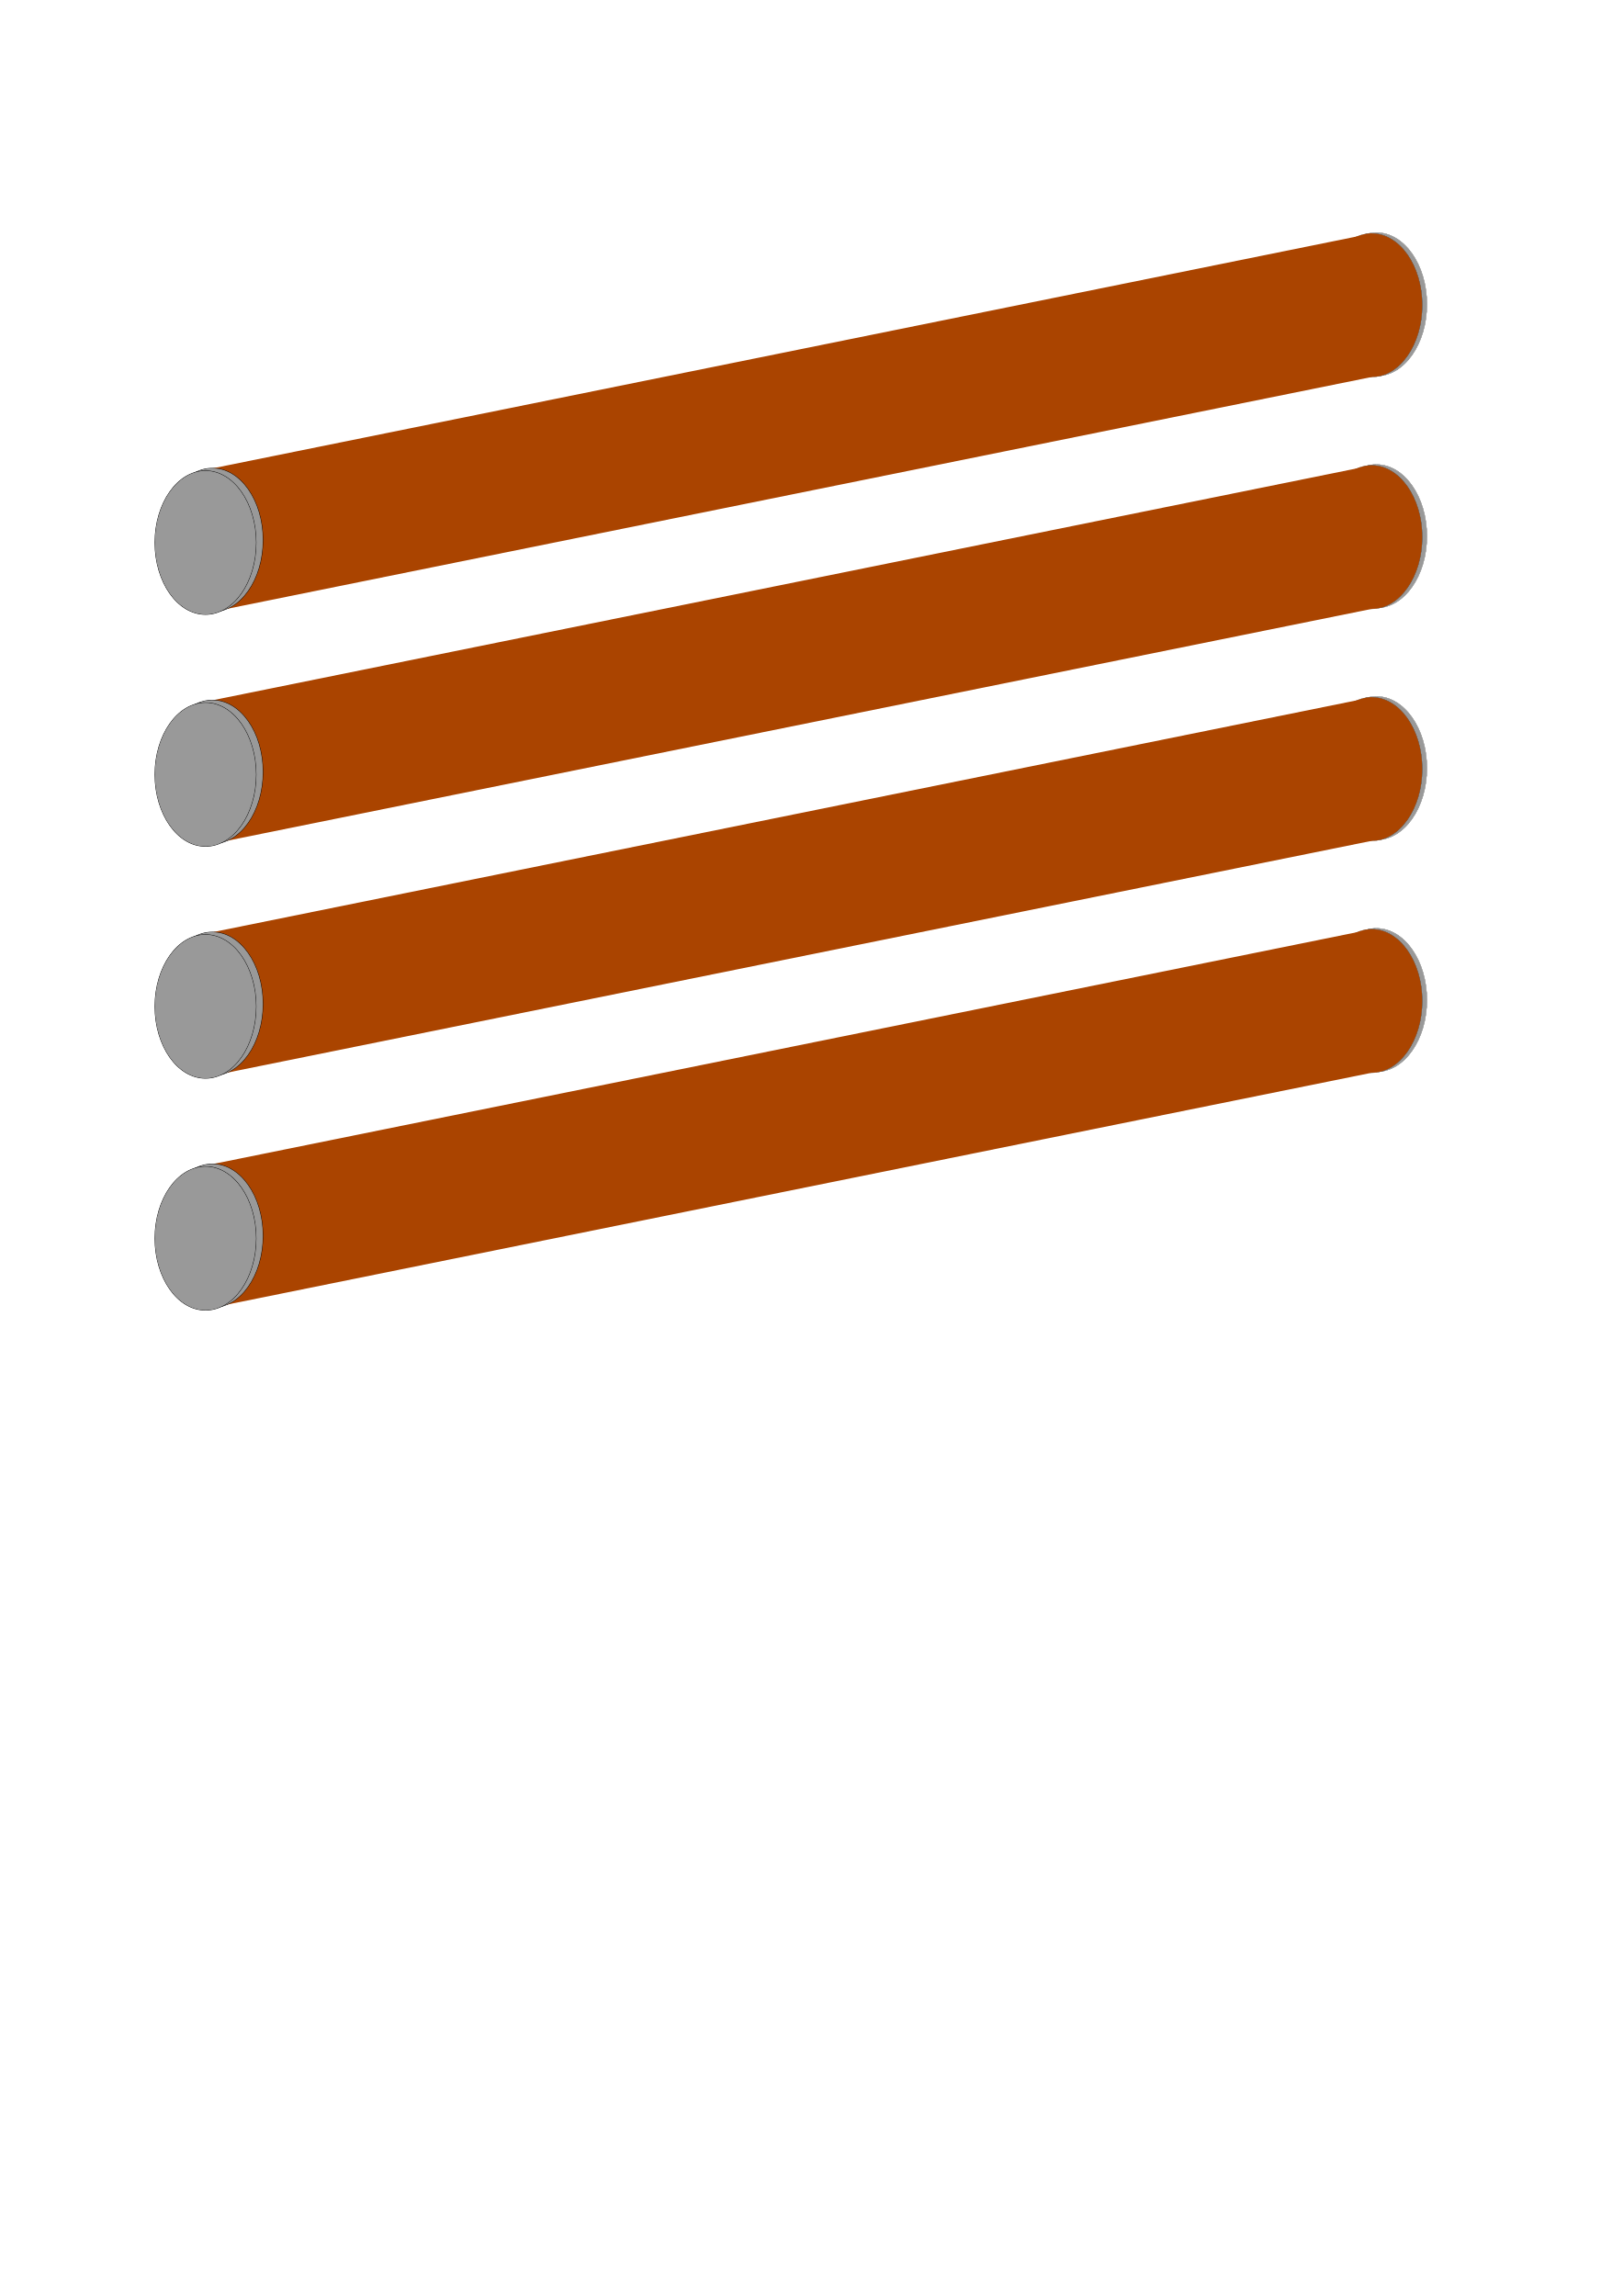
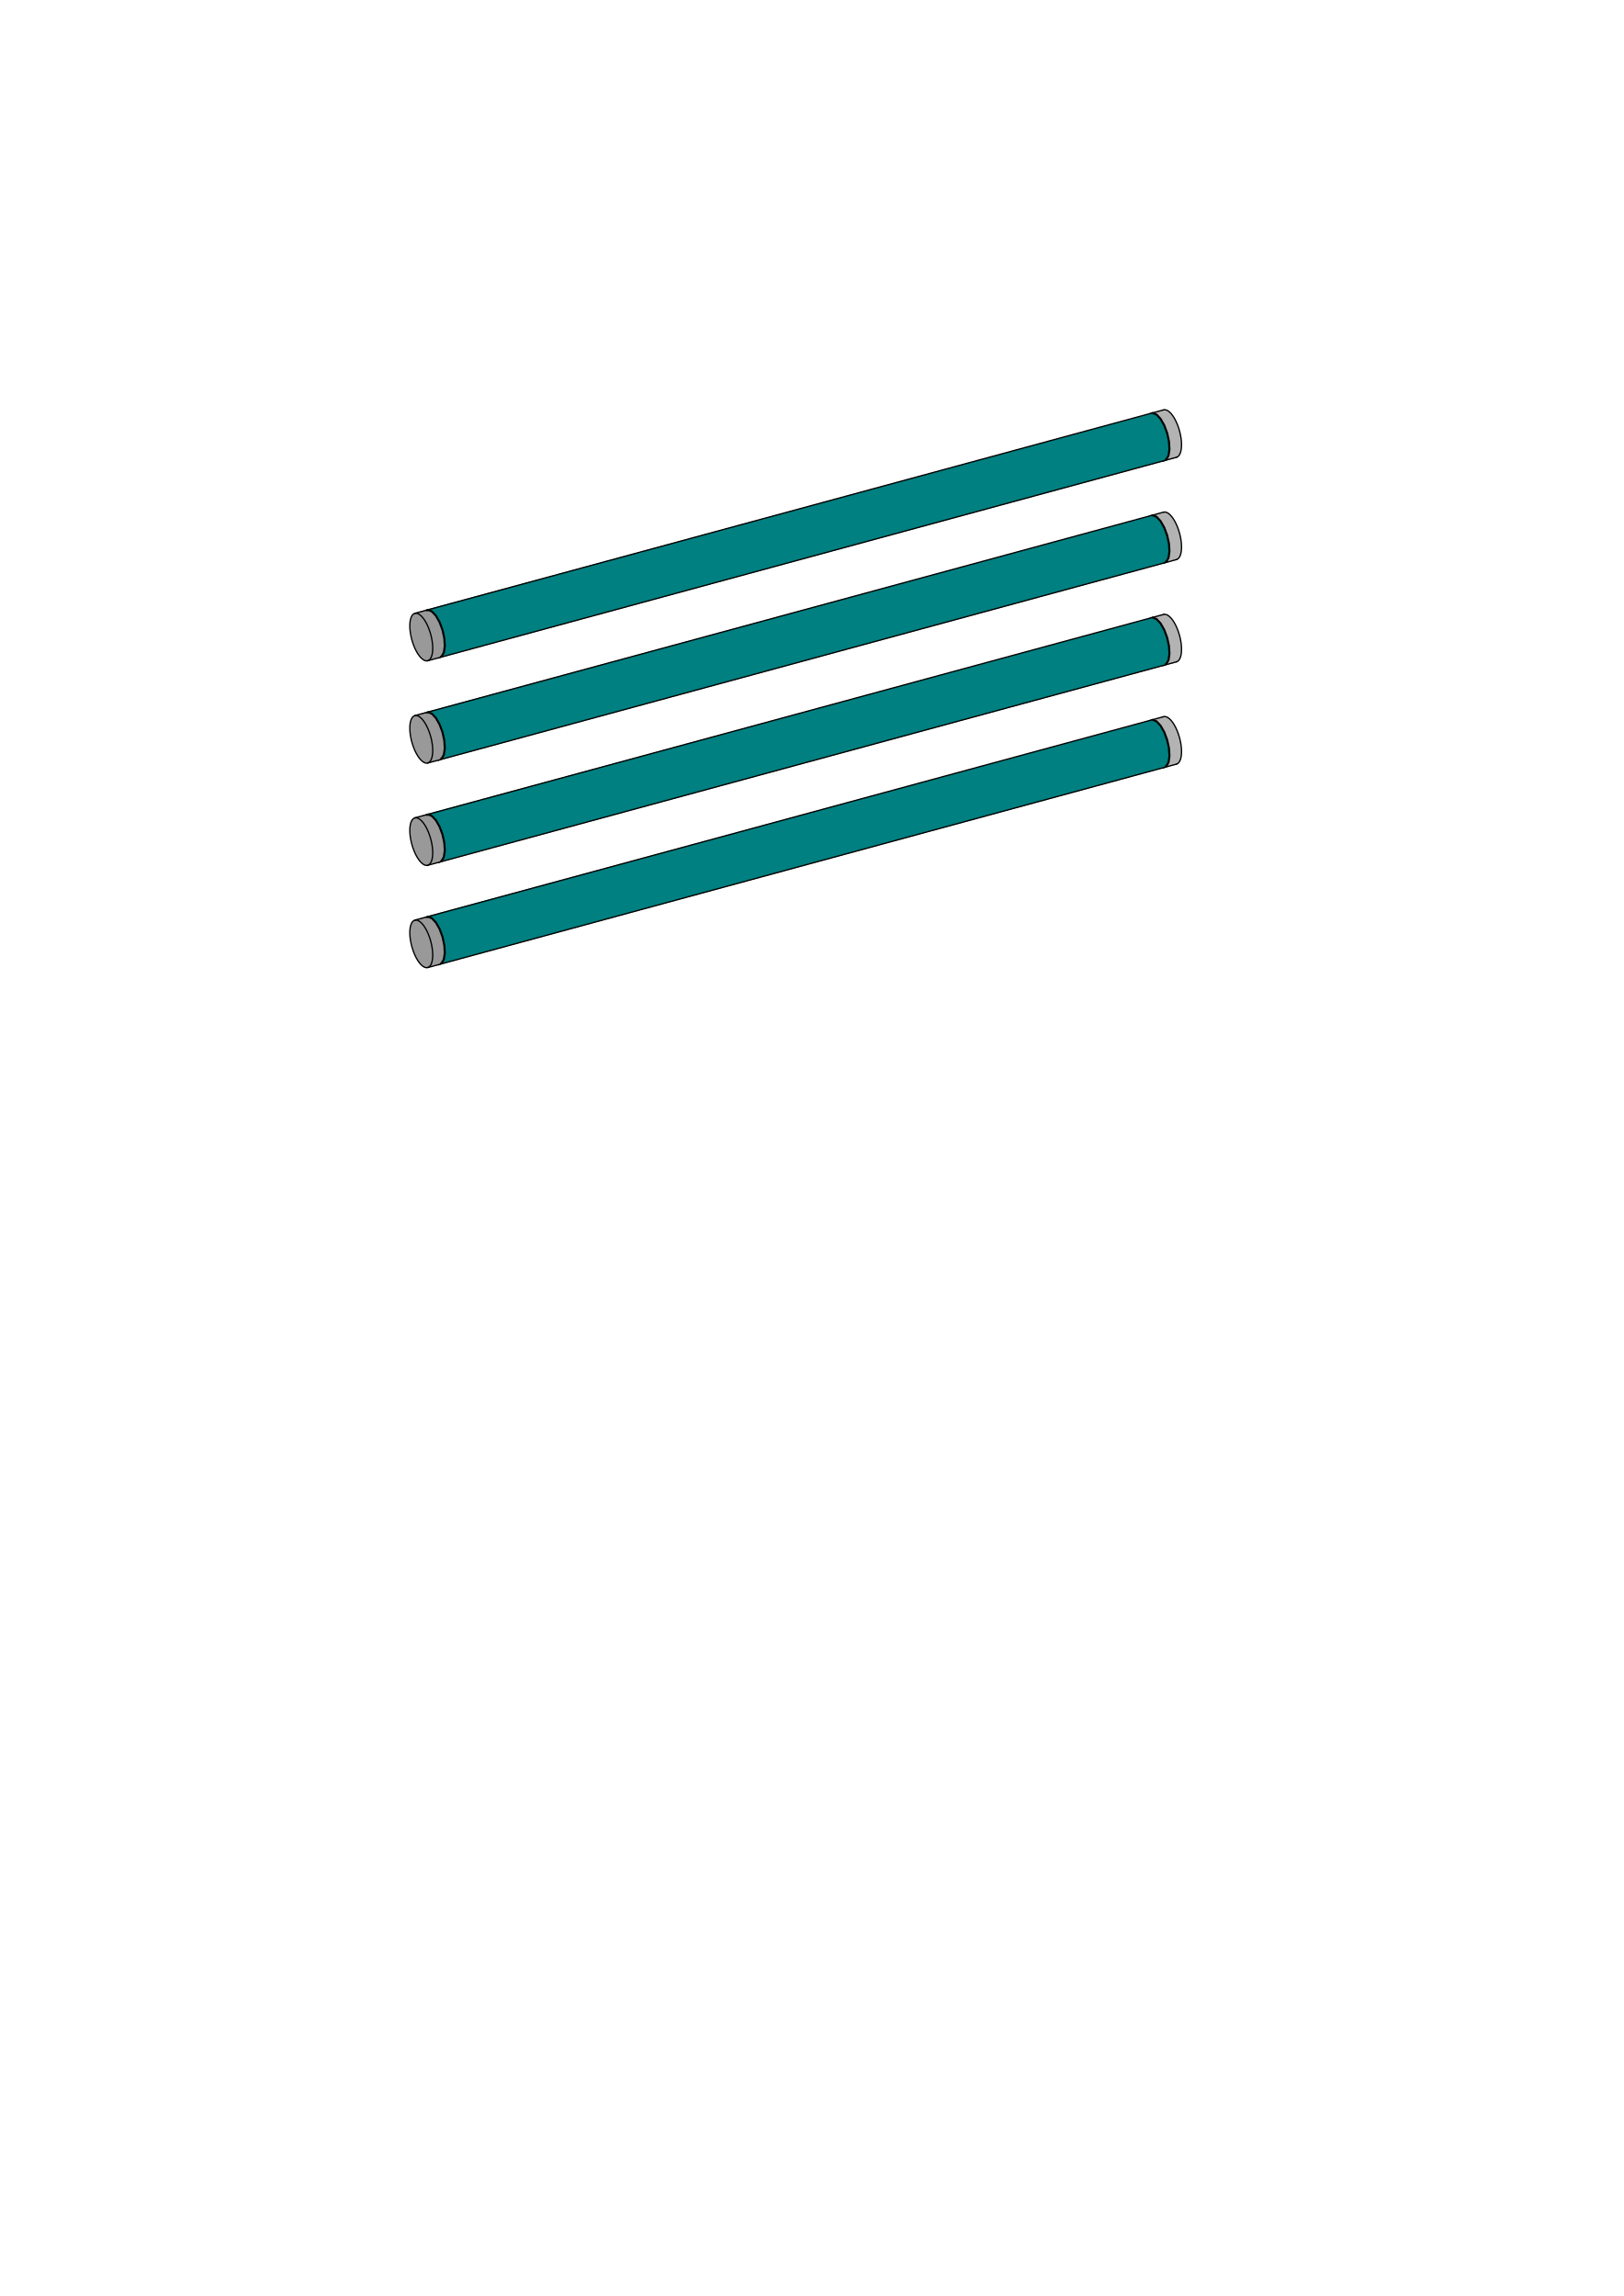
- <svg xmlns="http://www.w3.org/2000/svg" width="210mm" height="297mm" viewBox="0 0 210 297" version="1.1" id="svg26518">
-   <defs id="defs26515">
-     <marker style="overflow:visible" id="Dot-6-4-7-6-0" refX="0" refY="0" orient="auto" markerWidth="5.667" markerHeight="5.667" viewBox="0 0 5.667 5.667" preserveAspectRatio="xMidYMid">
-       <path transform="scale(0.5)" style="fill:context-stroke;fill-rule:evenodd;stroke:context-stroke;stroke-width:1pt" d="M 5,0 C 5,2.76 2.76,5 0,5 -2.76,5 -5,2.76 -5,0 c 0,-2.76 2.3,-5 5,-5 2.76,0 5,2.24 5,5 z" id="Dot1-7-8-9-2-6" />
+ <svg xmlns="http://www.w3.org/2000/svg" viewBox="0 0 793.701 1122.52" width="793.701" height="1122.52" version="1.1" id="svg74881">
+   <defs id="defs74229">
+     <marker id="DistanceX" orient="auto" refX="0.0" refY="0.0" style="overflow:visible">
+       <path d="M 3,-3 L -3,3 M 0,-5 L  0,5" style="stroke:#000000; stroke-width:0.5" id="path74216" />
    </marker>
-     <marker style="overflow:visible" id="Dot-6-4-3-6-9" refX="0" refY="0" orient="auto" markerWidth="5.667" markerHeight="5.667" viewBox="0 0 5.667 5.667" preserveAspectRatio="xMidYMid">
-       <path transform="scale(0.5)" style="fill:context-stroke;fill-rule:evenodd;stroke:context-stroke;stroke-width:1pt" d="M 5,0 C 5,2.76 2.76,5 0,5 -2.76,5 -5,2.76 -5,0 c 0,-2.76 2.3,-5 5,-5 2.76,0 5,2.24 5,5 z" id="Dot1-7-8-4-9-7" />
-     </marker>
-     <marker style="overflow:visible" id="Dot-6-4-3-6-9-6" refX="0" refY="0" orient="auto" markerWidth="5.667" markerHeight="5.667" viewBox="0 0 5.667 5.667" preserveAspectRatio="xMidYMid">
-       <path transform="scale(0.5)" style="fill:context-stroke;fill-rule:evenodd;stroke:context-stroke;stroke-width:1pt" d="M 5,0 C 5,2.76 2.76,5 0,5 -2.76,5 -5,2.76 -5,0 c 0,-2.76 2.3,-5 5,-5 2.76,0 5,2.24 5,5 z" id="Dot1-7-8-4-9-7-6" />
-     </marker>
-     <marker style="overflow:visible" id="Dot-6-4-7-6-0-5" refX="0" refY="0" orient="auto" markerWidth="5.667" markerHeight="5.667" viewBox="0 0 5.667 5.667" preserveAspectRatio="xMidYMid">
-       <path transform="scale(0.5)" style="fill:context-stroke;fill-rule:evenodd;stroke:context-stroke;stroke-width:1pt" d="M 5,0 C 5,2.76 2.76,5 0,5 -2.76,5 -5,2.76 -5,0 c 0,-2.76 2.3,-5 5,-5 2.76,0 5,2.24 5,5 z" id="Dot1-7-8-9-2-6-2" />
-     </marker>
-     <marker style="overflow:visible" id="Dot-6-4-3-6-9-5" refX="0" refY="0" orient="auto" markerWidth="5.667" markerHeight="5.667" viewBox="0 0 5.667 5.667" preserveAspectRatio="xMidYMid">
-       <path transform="scale(0.5)" style="fill:context-stroke;fill-rule:evenodd;stroke:context-stroke;stroke-width:1pt" d="M 5,0 C 5,2.76 2.76,5 0,5 -2.76,5 -5,2.76 -5,0 c 0,-2.76 2.3,-5 5,-5 2.76,0 5,2.24 5,5 z" id="Dot1-7-8-4-9-7-1" />
-     </marker>
-     <marker style="overflow:visible" id="Dot-6-4-7-6-0-2" refX="0" refY="0" orient="auto" markerWidth="5.667" markerHeight="5.667" viewBox="0 0 5.667 5.667" preserveAspectRatio="xMidYMid">
-       <path transform="scale(0.5)" style="fill:context-stroke;fill-rule:evenodd;stroke:context-stroke;stroke-width:1pt" d="M 5,0 C 5,2.76 2.76,5 0,5 -2.76,5 -5,2.76 -5,0 c 0,-2.76 2.3,-5 5,-5 2.76,0 5,2.24 5,5 z" id="Dot1-7-8-9-2-6-1" />
-     </marker>
-     <marker style="overflow:visible" id="Dot-6-4-3-6-9-8" refX="0" refY="0" orient="auto" markerWidth="5.667" markerHeight="5.667" viewBox="0 0 5.667 5.667" preserveAspectRatio="xMidYMid">
-       <path transform="scale(0.5)" style="fill:context-stroke;fill-rule:evenodd;stroke:context-stroke;stroke-width:1pt" d="M 5,0 C 5,2.76 2.76,5 0,5 -2.76,5 -5,2.76 -5,0 c 0,-2.76 2.3,-5 5,-5 2.76,0 5,2.24 5,5 z" id="Dot1-7-8-4-9-7-66" />
-     </marker>
-     <marker style="overflow:visible" id="Dot-6-4-7-6-0-7" refX="0" refY="0" orient="auto" markerWidth="5.667" markerHeight="5.667" viewBox="0 0 5.667 5.667" preserveAspectRatio="xMidYMid">
-       <path transform="scale(0.5)" style="fill:context-stroke;fill-rule:evenodd;stroke:context-stroke;stroke-width:1pt" d="M 5,0 C 5,2.76 2.76,5 0,5 -2.76,5 -5,2.76 -5,0 c 0,-2.76 2.3,-5 5,-5 2.76,0 5,2.24 5,5 z" id="Dot1-7-8-9-2-6-7" />
-     </marker>
+     <pattern id="Hatch" patternUnits="userSpaceOnUse" width="8" height="8" x="0" y="0">
+       <path d="M8 4 l-4,4" stroke="#000000" stroke-width="0.25" linecap="square" id="path74219" />
+       <path d="M6 2 l-4,4" stroke="#000000" stroke-width="0.25" linecap="square" id="path74221" />
+       <path d="M4 0 l-4,4" stroke="#000000" stroke-width="0.25" linecap="square" id="path74223" />
+     </pattern>
+     <symbol id="*Model_Space" />
+     <symbol id="*Paper_Space" />
+     <symbol id="*Paper_Space0" />
  </defs>
-   <g id="layer1">
-     <ellipse style="fill:#999999;stroke:#000000;stroke-width:0.03;stroke-dasharray:none;marker-mid:url(#Dot-6-4-3-6-9);paint-order:markers stroke fill" id="path27054-3-6-46-9-6" cx="178.016" cy="39.366" rx="6.531" ry="9.281" />
-     <ellipse style="fill:#999999;stroke:#000000;stroke-width:0.03;stroke-dasharray:none;marker-mid:url(#Dot-6-4-3-6-9-6);paint-order:markers stroke fill" id="path27054-3-6-46-9-6-8" cx="178.015" cy="69.366" rx="6.531" ry="9.281" />
-     <ellipse style="fill:#999999;stroke:#000000;stroke-width:0.03;stroke-dasharray:none;marker-mid:url(#Dot-6-4-3-6-9-5);paint-order:markers stroke fill" id="path27054-3-6-46-9-6-9" cx="178.016" cy="99.366" rx="6.531" ry="9.281" />
-     <ellipse style="fill:#999999;stroke:#000000;stroke-width:0.03;stroke-dasharray:none;marker-mid:url(#Dot-6-4-3-6-9-8);paint-order:markers stroke fill" id="path27054-3-6-46-9-6-6" cx="178.016" cy="129.366" rx="6.531" ry="9.281" />
+   <g id="g74877">
+     <g id="g75027" style="fill:#b3b3b3">
+       <path id="path75022" style="fill:#b3b3b3;stroke:#000000;stroke-width:0.641;stroke-opacity:0" d="M 563.201 201.973 L 569.588 225.248 L 575.92 223.527 L 569.037 200.393 L 563.201 201.973 z " />
+       <path d="m 568.808,200.38 0.015,-0.004 0.678,-0.057 0.725,0.17 0.759,0.393 0.778,0.609 0.782,0.813 0.77,1.002 0.744,1.17 0.703,1.316 0.649,1.437 0.581,1.529 0.503,1.592 0.415,1.623 0.318,1.623 0.216,1.592 0.109,1.529 v 1.437 l -0.109,1.317 -0.216,1.171 -0.318,1.002 -0.415,0.814 -0.503,0.61 -0.581,0.394 -0.301,0.109" style="fill:#b3b3b3;stroke:#000000;stroke-width:0.631;stroke-linecap:round" id="path74869" />
+     </g>
+     <g id="g75027-2" style="fill:#b3b3b3" transform="translate(0,50)">
+       <path id="path75022-0" style="fill:#b3b3b3;stroke:#000000;stroke-width:0.641;stroke-opacity:0" d="m 563.201,201.973 6.387,23.275 6.332,-1.721 -6.883,-23.135 z" />
+       <path d="m 568.808,200.38 0.015,-0.004 0.678,-0.057 0.725,0.17 0.759,0.393 0.778,0.609 0.782,0.813 0.77,1.002 0.744,1.17 0.703,1.316 0.649,1.437 0.581,1.529 0.503,1.592 0.415,1.623 0.318,1.623 0.216,1.592 0.109,1.529 v 1.437 l -0.109,1.317 -0.216,1.171 -0.318,1.002 -0.415,0.814 -0.503,0.61 -0.581,0.394 -0.301,0.109" style="fill:#b3b3b3;stroke:#000000;stroke-width:0.631;stroke-linecap:round" id="path74869-0" />
+     </g>
+     <g id="g75027-5" style="fill:#b3b3b3" transform="translate(0,100)">
+       <path id="path75022-6" style="fill:#b3b3b3;stroke:#000000;stroke-width:0.641;stroke-opacity:0" d="m 563.201,201.973 6.387,23.275 6.332,-1.721 -6.883,-23.135 z" />
+       <path d="m 568.808,200.38 0.015,-0.004 0.678,-0.057 0.725,0.17 0.759,0.393 0.778,0.609 0.782,0.813 0.77,1.002 0.744,1.17 0.703,1.316 0.649,1.437 0.581,1.529 0.503,1.592 0.415,1.623 0.318,1.623 0.216,1.592 0.109,1.529 v 1.437 l -0.109,1.317 -0.216,1.171 -0.318,1.002 -0.415,0.814 -0.503,0.61 -0.581,0.394 -0.301,0.109" style="fill:#b3b3b3;stroke:#000000;stroke-width:0.631;stroke-linecap:round" id="path74869-1" />
+     </g>
+     <g id="g75027-3" style="fill:#b3b3b3" transform="translate(0,150)">
+       <path id="path75022-5" style="fill:#b3b3b3;stroke:#000000;stroke-width:0.641;stroke-opacity:0" d="m 563.201,201.973 6.387,23.275 6.332,-1.721 -6.883,-23.135 z" />
+       <path d="m 568.808,200.38 0.015,-0.004 0.678,-0.057 0.725,0.17 0.759,0.393 0.778,0.609 0.782,0.813 0.77,1.002 0.744,1.17 0.703,1.316 0.649,1.437 0.581,1.529 0.503,1.592 0.415,1.623 0.318,1.623 0.216,1.592 0.109,1.529 v 1.437 l -0.109,1.317 -0.216,1.171 -0.318,1.002 -0.415,0.814 -0.503,0.61 -0.581,0.394 -0.301,0.109" style="fill:#b3b3b3;stroke:#000000;stroke-width:0.631;stroke-linecap:round" id="path74869-14" />
+     </g>
    <g id="b1-s1">
-       <g id="g24096" transform="translate(-3.611625,-7.439567)">
-         <ellipse style="fill:#aa4400;stroke:#000000;stroke-width:0.03;stroke-dasharray:none;marker-mid:url(#Dot-6-4-7-6-0);paint-order:markers stroke fill" id="path27054-3-6-4-8-3" cx="181.018" cy="46.921" rx="6.531" ry="9.281" />
-         <path style="fill:#aa4400;stroke:#000000;stroke-width:0.033;stroke-dasharray:none;stroke-opacity:0;paint-order:markers stroke fill" d="m 31.076,68.027 149.962,-30.392 0.005,18.567 -149.957,30.377 z" id="1" />
+       <g id="g75031" style="fill:#008080">
+         <path d="m 571.418,215.802 -0.884,-4.05 -1.424,-3.83 -1.793,-3.147 -1.945,-2.085 -1.862,-0.772 -1.555,0.635 -1.061,1.965 -0.438,3.058 0.237,3.782 0.884,4.05 1.424,3.83 1.793,3.147 1.945,2.085 1.862,0.772 1.555,-0.635 1.061,-1.965 0.438,-3.058 -0.237,-3.782" style="fill:#008080;stroke:#000000;stroke-linecap:round" id="path74861" />
+         <path id="path75014" style="fill:#008080;stroke:#000000;stroke-width:0.641;stroke-opacity:0" d="M 563.201 201.973 L 208.262 298.1 L 215.338 321.488 L 569.588 225.248 L 563.201 201.973 z " />
      </g>
-       <g id="g24096-8" transform="translate(-3.611628,22.56043)">
-         <ellipse style="fill:#aa4400;stroke:#000000;stroke-width:0.03;stroke-dasharray:none;marker-mid:url(#Dot-6-4-7-6-0-5);paint-order:markers stroke fill" id="path27054-3-6-4-8-3-4" cx="181.018" cy="46.921" rx="6.531" ry="9.281" />
-         <path style="fill:#aa4400;stroke:#000000;stroke-width:0.033;stroke-dasharray:none;stroke-opacity:0;paint-order:markers stroke fill" d="m 31.076,68.027 149.962,-30.392 0.005,18.567 -149.957,30.377 z" id="b1-s1-1" />
+       <g id="g75031-5" style="fill:#008080" transform="translate(0,50)">
+         <path d="m 571.418,215.802 -0.884,-4.05 -1.424,-3.83 -1.793,-3.147 -1.945,-2.085 -1.862,-0.772 -1.555,0.635 -1.061,1.965 -0.438,3.058 0.237,3.782 0.884,4.05 1.424,3.83 1.793,3.147 1.945,2.085 1.862,0.772 1.555,-0.635 1.061,-1.965 0.438,-3.058 -0.237,-3.782" style="fill:#008080;stroke:#000000;stroke-linecap:round" id="path74861-8" />
+         <path id="path75014-1" style="fill:#008080;stroke:#000000;stroke-width:0.641;stroke-opacity:0" d="m 563.201,201.973 -354.939,96.127 7.076,23.389 354.25,-96.24 z" />
      </g>
-       <g id="g24096-9" transform="translate(-3.611624,52.56043)">
-         <ellipse style="fill:#aa4400;stroke:#000000;stroke-width:0.03;stroke-dasharray:none;marker-mid:url(#Dot-6-4-7-6-0-2);paint-order:markers stroke fill" id="path27054-3-6-4-8-3-1" cx="181.018" cy="46.921" rx="6.531" ry="9.281" />
-         <path style="fill:#aa4400;stroke:#000000;stroke-width:0.033;stroke-dasharray:none;stroke-opacity:0;paint-order:markers stroke fill" d="m 31.076,68.027 149.962,-30.392 0.005,18.567 -149.957,30.377 z" id="b1-s1-4" />
+       <g id="g75031-2" style="fill:#008080" transform="translate(0,100)">
+         <path d="m 571.418,215.802 -0.884,-4.05 -1.424,-3.83 -1.793,-3.147 -1.945,-2.085 -1.862,-0.772 -1.555,0.635 -1.061,1.965 -0.438,3.058 0.237,3.782 0.884,4.05 1.424,3.83 1.793,3.147 1.945,2.085 1.862,0.772 1.555,-0.635 1.061,-1.965 0.438,-3.058 -0.237,-3.782" style="fill:#008080;stroke:#000000;stroke-linecap:round" id="path74861-1" />
+         <path id="path75014-0" style="fill:#008080;stroke:#000000;stroke-width:0.641;stroke-opacity:0" d="m 563.201,201.973 -354.939,96.127 7.076,23.389 354.25,-96.24 z" />
      </g>
-       <g id="g24096-7" transform="translate(-3.611624,82.56043)">
-         <ellipse style="fill:#aa4400;stroke:#000000;stroke-width:0.03;stroke-dasharray:none;marker-mid:url(#Dot-6-4-7-6-0-7);paint-order:markers stroke fill" id="path27054-3-6-4-8-3-3" cx="181.018" cy="46.921" rx="6.531" ry="9.281" />
-         <path style="fill:#aa4400;stroke:#000000;stroke-width:0.033;stroke-dasharray:none;stroke-opacity:0;paint-order:markers stroke fill" d="m 31.076,68.027 149.962,-30.392 0.005,18.567 -149.957,30.377 z" id="b1-s1-8" />
+       <g id="g75031-0" style="fill:#008080" transform="translate(0,150)">
+         <path d="m 571.418,215.802 -0.884,-4.05 -1.424,-3.83 -1.793,-3.147 -1.945,-2.085 -1.862,-0.772 -1.555,0.635 -1.061,1.965 -0.438,3.058 0.237,3.782 0.884,4.05 1.424,3.83 1.793,3.147 1.945,2.085 1.862,0.772 1.555,-0.635 1.061,-1.965 0.438,-3.058 -0.237,-3.782" style="fill:#008080;stroke:#000000;stroke-linecap:round" id="path74861-2" />
+         <path id="path75014-5" style="fill:#008080;stroke:#000000;stroke-width:0.641;stroke-opacity:0" d="m 563.201,201.973 -354.939,96.127 7.076,23.389 354.25,-96.24 z" />
      </g>
    </g>
-     <ellipse style="fill:#999999;stroke:#000000;stroke-width:0.1;stroke-dasharray:none;paint-order:markers stroke fill" id="path27054-3-6-18-4-33" cx="27.462" cy="159.859" rx="6.531" ry="9.281" />
-     <ellipse style="fill:#999999;stroke:#000000;stroke-width:0.1;stroke-dasharray:none;paint-order:markers stroke fill" id="path27054-3-6-1-9-8-31" cx="26.581" cy="160.192" rx="6.531" ry="9.281" />
-     <ellipse style="fill:#999999;stroke:#000000;stroke-width:0.1;stroke-dasharray:none;paint-order:markers stroke fill" id="path27054-3-6-18-4" cx="27.462" cy="69.859" rx="6.531" ry="9.281" />
-     <ellipse style="fill:#999999;stroke:#000000;stroke-width:0.1;stroke-dasharray:none;paint-order:markers stroke fill" id="path27054-3-6-1-9-8" cx="26.581" cy="70.192" rx="6.531" ry="9.281" />
-     <ellipse style="fill:#999999;stroke:#000000;stroke-width:0.1;stroke-dasharray:none;paint-order:markers stroke fill" id="path27054-3-6-18-4-3" cx="27.462" cy="99.859" rx="6.531" ry="9.281" />
-     <ellipse style="fill:#999999;stroke:#000000;stroke-width:0.1;stroke-dasharray:none;paint-order:markers stroke fill" id="path27054-3-6-1-9-8-3" cx="26.581" cy="100.192" rx="6.531" ry="9.281" />
-     <ellipse style="fill:#999999;stroke:#000000;stroke-width:0.1;stroke-dasharray:none;paint-order:markers stroke fill" id="path27054-3-6-18-4-8" cx="27.462" cy="129.859" rx="6.531" ry="9.281" />
-     <ellipse style="fill:#999999;stroke:#000000;stroke-width:0.1;stroke-dasharray:none;paint-order:markers stroke fill" id="path27054-3-6-1-9-8-6" cx="26.581" cy="130.192" rx="6.531" ry="9.281" />
+     <g id="g75036-8" style="fill:#999999" transform="translate(0,150)">
+       <path d="m 217.19,312.074 -0.884,-4.05 -1.424,-3.83 -1.793,-3.147 -1.945,-2.085 -1.862,-0.772 -1.555,0.635 -1.061,1.965 -0.438,3.058 0.237,3.782 0.884,4.05 1.424,3.83 1.793,3.147 1.945,2.085 1.862,0.772 1.555,-0.635 1.061,-1.965 0.438,-3.058 -0.237,-3.782" style="fill:#999999;stroke:#000000;stroke-linecap:round" id="path74863-7" />
+       <path id="path75010-1" style="fill:#999999;stroke:#000000;stroke-width:0.641;stroke-opacity:0" d="m 215.338,321.488 -7.076,-23.389 -5.371,1.455 L 209.771,323 Z" />
+       <path d="m 200.315,305.982 0.055,-1.38 0.163,-1.247 0.268,-1.089 0.367,-0.91 0.46,-0.714 0.543,-0.503 0.616,-0.283 0.678,-0.057 0.725,0.17 0.759,0.393 0.778,0.609 0.782,0.813 0.77,1.002 0.744,1.17 0.703,1.316 0.649,1.437 0.581,1.529 0.503,1.592 0.415,1.623 0.318,1.623 0.216,1.592 0.109,1.529 v 1.437 l -0.109,1.317 -0.216,1.171 -0.318,1.002 -0.415,0.814 -0.503,0.61 -0.581,0.394 -0.649,0.17 -0.703,-0.056 -0.744,-0.282 -0.77,-0.502 -0.782,-0.713 -0.778,-0.91 -0.759,-1.089 -0.725,-1.246 -0.678,-1.38 -0.616,-1.486 -0.543,-1.564 -0.46,-1.611 -0.367,-1.627 -0.268,-1.611 -0.163,-1.564 -0.055,-1.487" style="fill:#999999;stroke:#000000;stroke-width:0.631;stroke-linecap:round" id="path74871-0" />
+     </g>
+     <g id="g75036" style="fill:#999999">
+       <path d="m 217.19,312.074 -0.884,-4.05 -1.424,-3.83 -1.793,-3.147 -1.945,-2.085 -1.862,-0.772 -1.555,0.635 -1.061,1.965 -0.438,3.058 0.237,3.782 0.884,4.05 1.424,3.83 1.793,3.147 1.945,2.085 1.862,0.772 1.555,-0.635 1.061,-1.965 0.438,-3.058 -0.237,-3.782" style="fill:#999999;stroke:#000000;stroke-linecap:round" id="path74863" />
+       <path id="path75010" style="fill:#999999;stroke:#000000;stroke-width:0.641;stroke-opacity:0" d="M 215.338 321.488 L 208.262 298.1 L 202.891 299.555 L 209.771 323 L 215.338 321.488 z " />
+       <path d="m 200.315,305.982 0.055,-1.38 0.163,-1.247 0.268,-1.089 0.367,-0.91 0.46,-0.714 0.543,-0.503 0.616,-0.283 0.678,-0.057 0.725,0.17 0.759,0.393 0.778,0.609 0.782,0.813 0.77,1.002 0.744,1.17 0.703,1.316 0.649,1.437 0.581,1.529 0.503,1.592 0.415,1.623 0.318,1.623 0.216,1.592 0.109,1.529 v 1.437 l -0.109,1.317 -0.216,1.171 -0.318,1.002 -0.415,0.814 -0.503,0.61 -0.581,0.394 -0.649,0.17 -0.703,-0.056 -0.744,-0.282 -0.77,-0.502 -0.782,-0.713 -0.778,-0.91 -0.759,-1.089 -0.725,-1.246 -0.678,-1.38 -0.616,-1.486 -0.543,-1.564 -0.46,-1.611 -0.367,-1.627 -0.268,-1.611 -0.163,-1.564 -0.055,-1.487" style="fill:#999999;stroke:#000000;stroke-width:0.631;stroke-linecap:round" id="path74871" />
+     </g>
+     <g id="g75036-4" style="fill:#999999" transform="translate(0,50)">
+       <path d="m 217.19,312.074 -0.884,-4.05 -1.424,-3.83 -1.793,-3.147 -1.945,-2.085 -1.862,-0.772 -1.555,0.635 -1.061,1.965 -0.438,3.058 0.237,3.782 0.884,4.05 1.424,3.83 1.793,3.147 1.945,2.085 1.862,0.772 1.555,-0.635 1.061,-1.965 0.438,-3.058 -0.237,-3.782" style="fill:#999999;stroke:#000000;stroke-linecap:round" id="path74863-2" />
+       <path id="path75010-9" style="fill:#999999;stroke:#000000;stroke-width:0.641;stroke-opacity:0" d="m 215.338,321.488 -7.076,-23.389 -5.371,1.455 L 209.771,323 Z" />
+       <path d="m 200.315,305.982 0.055,-1.38 0.163,-1.247 0.268,-1.089 0.367,-0.91 0.46,-0.714 0.543,-0.503 0.616,-0.283 0.678,-0.057 0.725,0.17 0.759,0.393 0.778,0.609 0.782,0.813 0.77,1.002 0.744,1.17 0.703,1.316 0.649,1.437 0.581,1.529 0.503,1.592 0.415,1.623 0.318,1.623 0.216,1.592 0.109,1.529 v 1.437 l -0.109,1.317 -0.216,1.171 -0.318,1.002 -0.415,0.814 -0.503,0.61 -0.581,0.394 -0.649,0.17 -0.703,-0.056 -0.744,-0.282 -0.77,-0.502 -0.782,-0.713 -0.778,-0.91 -0.759,-1.089 -0.725,-1.246 -0.678,-1.38 -0.616,-1.486 -0.543,-1.564 -0.46,-1.611 -0.367,-1.627 -0.268,-1.611 -0.163,-1.564 -0.055,-1.487" style="fill:#999999;stroke:#000000;stroke-width:0.631;stroke-linecap:round" id="path74871-4" />
+     </g>
+     <g id="g75036-6" style="fill:#999999" transform="translate(0,100)">
+       <path d="m 217.19,312.074 -0.884,-4.05 -1.424,-3.83 -1.793,-3.147 -1.945,-2.085 -1.862,-0.772 -1.555,0.635 -1.061,1.965 -0.438,3.058 0.237,3.782 0.884,4.05 1.424,3.83 1.793,3.147 1.945,2.085 1.862,0.772 1.555,-0.635 1.061,-1.965 0.438,-3.058 -0.237,-3.782" style="fill:#999999;stroke:#000000;stroke-linecap:round" id="path74863-1" />
+       <path id="path75010-4" style="fill:#999999;stroke:#000000;stroke-width:0.641;stroke-opacity:0" d="m 215.338,321.488 -7.076,-23.389 -5.371,1.455 L 209.771,323 Z" />
+       <path d="m 200.315,305.982 0.055,-1.38 0.163,-1.247 0.268,-1.089 0.367,-0.91 0.46,-0.714 0.543,-0.503 0.616,-0.283 0.678,-0.057 0.725,0.17 0.759,0.393 0.778,0.609 0.782,0.813 0.77,1.002 0.744,1.17 0.703,1.316 0.649,1.437 0.581,1.529 0.503,1.592 0.415,1.623 0.318,1.623 0.216,1.592 0.109,1.529 v 1.437 l -0.109,1.317 -0.216,1.171 -0.318,1.002 -0.415,0.814 -0.503,0.61 -0.581,0.394 -0.649,0.17 -0.703,-0.056 -0.744,-0.282 -0.77,-0.502 -0.782,-0.713 -0.778,-0.91 -0.759,-1.089 -0.725,-1.246 -0.678,-1.38 -0.616,-1.486 -0.543,-1.564 -0.46,-1.611 -0.367,-1.627 -0.268,-1.611 -0.163,-1.564 -0.055,-1.487" style="fill:#999999;stroke:#000000;stroke-width:0.631;stroke-linecap:round" id="path74871-5" />
+     </g>
+     <path style="fill:none;stroke:#000000;stroke-width:0.631;stroke-linecap:round" d="m 575.11,223.57 -366.036,99.48" id="path74865" />
+     <path style="fill:none;stroke:#000000;stroke-width:0.631;stroke-linecap:round" d="m 202.771,299.86 366.037,-99.481" id="path74867" />
+     <path style="fill:none;stroke:#000000;stroke-width:0.631;stroke-linecap:round" d="m 575.11,273.57 -366.036,99.48" id="path74865-0" />
+     <path style="fill:none;stroke:#000000;stroke-width:0.631;stroke-linecap:round" d="m 202.771,349.86 366.037,-99.481" id="path74867-3" />
+     <path style="fill:none;stroke:#000000;stroke-width:0.631;stroke-linecap:round" d="m 575.11,323.57 -366.036,99.48" id="path74865-3" />
+     <path style="fill:none;stroke:#000000;stroke-width:0.631;stroke-linecap:round" d="m 202.771,399.86 366.037,-99.481" id="path74867-6" />
+     <path style="fill:none;stroke:#000000;stroke-width:0.631;stroke-linecap:round" d="m 575.11,373.57 -366.036,99.48" id="path74865-2" />
+     <path style="fill:none;stroke:#000000;stroke-width:0.631;stroke-linecap:round" d="m 202.771,449.86 366.037,-99.481" id="path74867-8" />
  </g>
+   <g id="g74879" />
</svg>
